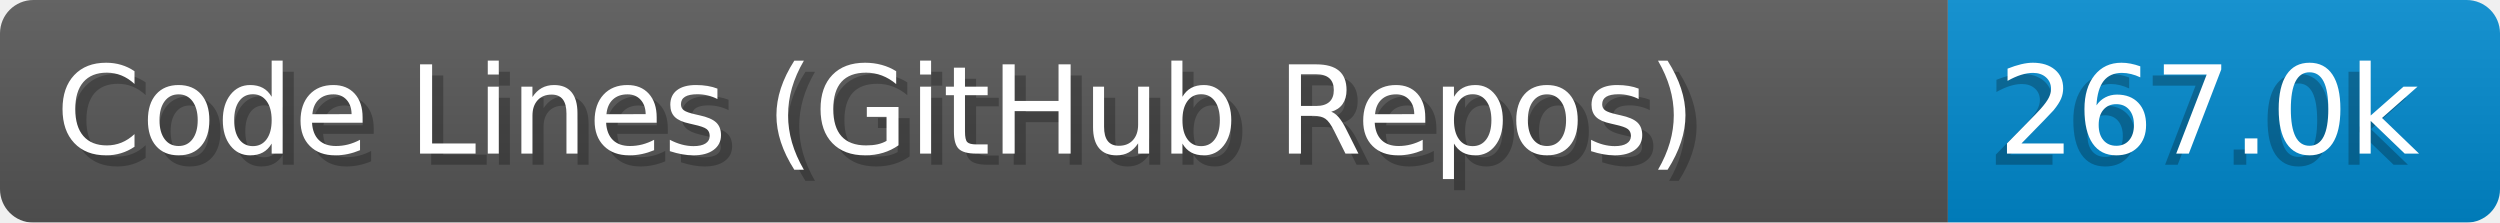
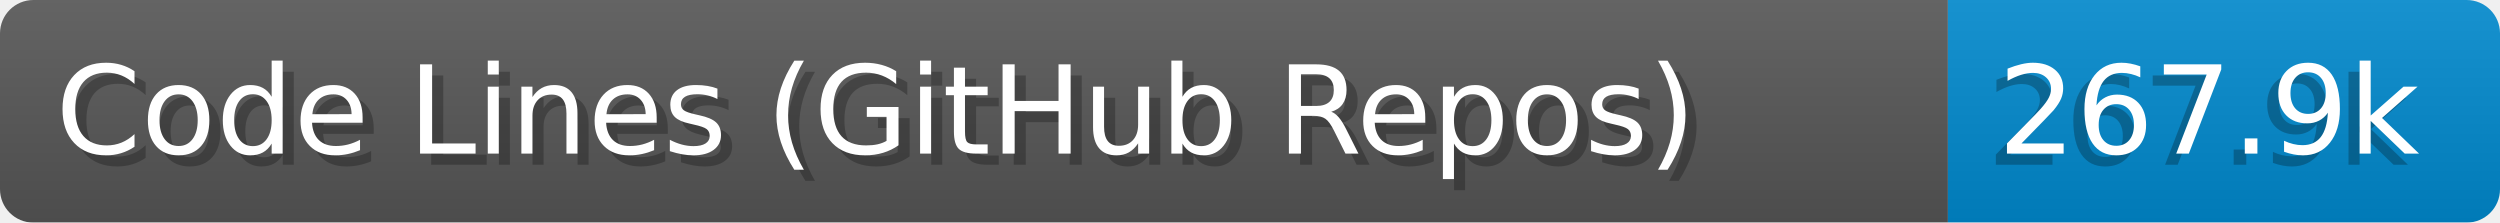
- <svg xmlns="http://www.w3.org/2000/svg" width="224.6" height="20" viewBox="0 0 2246.0 200" role="img" aria-label="Code Lines (GitHub Repos): 267.0k">
+ <svg xmlns="http://www.w3.org/2000/svg" width="224.6" height="20" viewBox="0 0 2246.0 200" role="img" aria-label="Code Lines (GitHub Repos): 267.9k">
  <linearGradient id="a" x2="0" y2="100%">
    <stop offset="0" stop-opacity=".1" stop-color="#EEE" />
    <stop offset="1" stop-opacity=".1" />
  </linearGradient>
  <mask id="m">
    <rect width="2246.0" height="200" rx="30" fill="#FFF" />
  </mask>
  <g mask="url(#m)">
    <rect width="1750.0" height="200" fill="#555" />
    <rect width="496.0" height="200" fill="#08C" x="1750.0" />
    <rect width="2246.0" height="200" fill="url(#a)" />
  </g>
  <g aria-hidden="true" fill="#fff" text-anchor="start" font-family="Verdana,DejaVu Sans,sans-serif" font-size="110">
    <text x="60" y="148" textLength="1650.0" fill="#000" opacity="0.25">Code Lines (GitHub Repos)</text>
    <text x="50" y="138" textLength="1650.0">Code Lines (GitHub Repos)</text>
-     <text x="1785.0" y="148" textLength="396.0" fill="#000" opacity="0.25">267.0k</text>
-     <text x="1795.0" y="138" textLength="396.0">267.0k</text>
+     <text x="1785.0" y="148" textLength="396.0" fill="#000" opacity="0.25">267.9k</text>
+     <text x="1795.0" y="138" textLength="396.0">267.9k</text>
  </g>
</svg>
